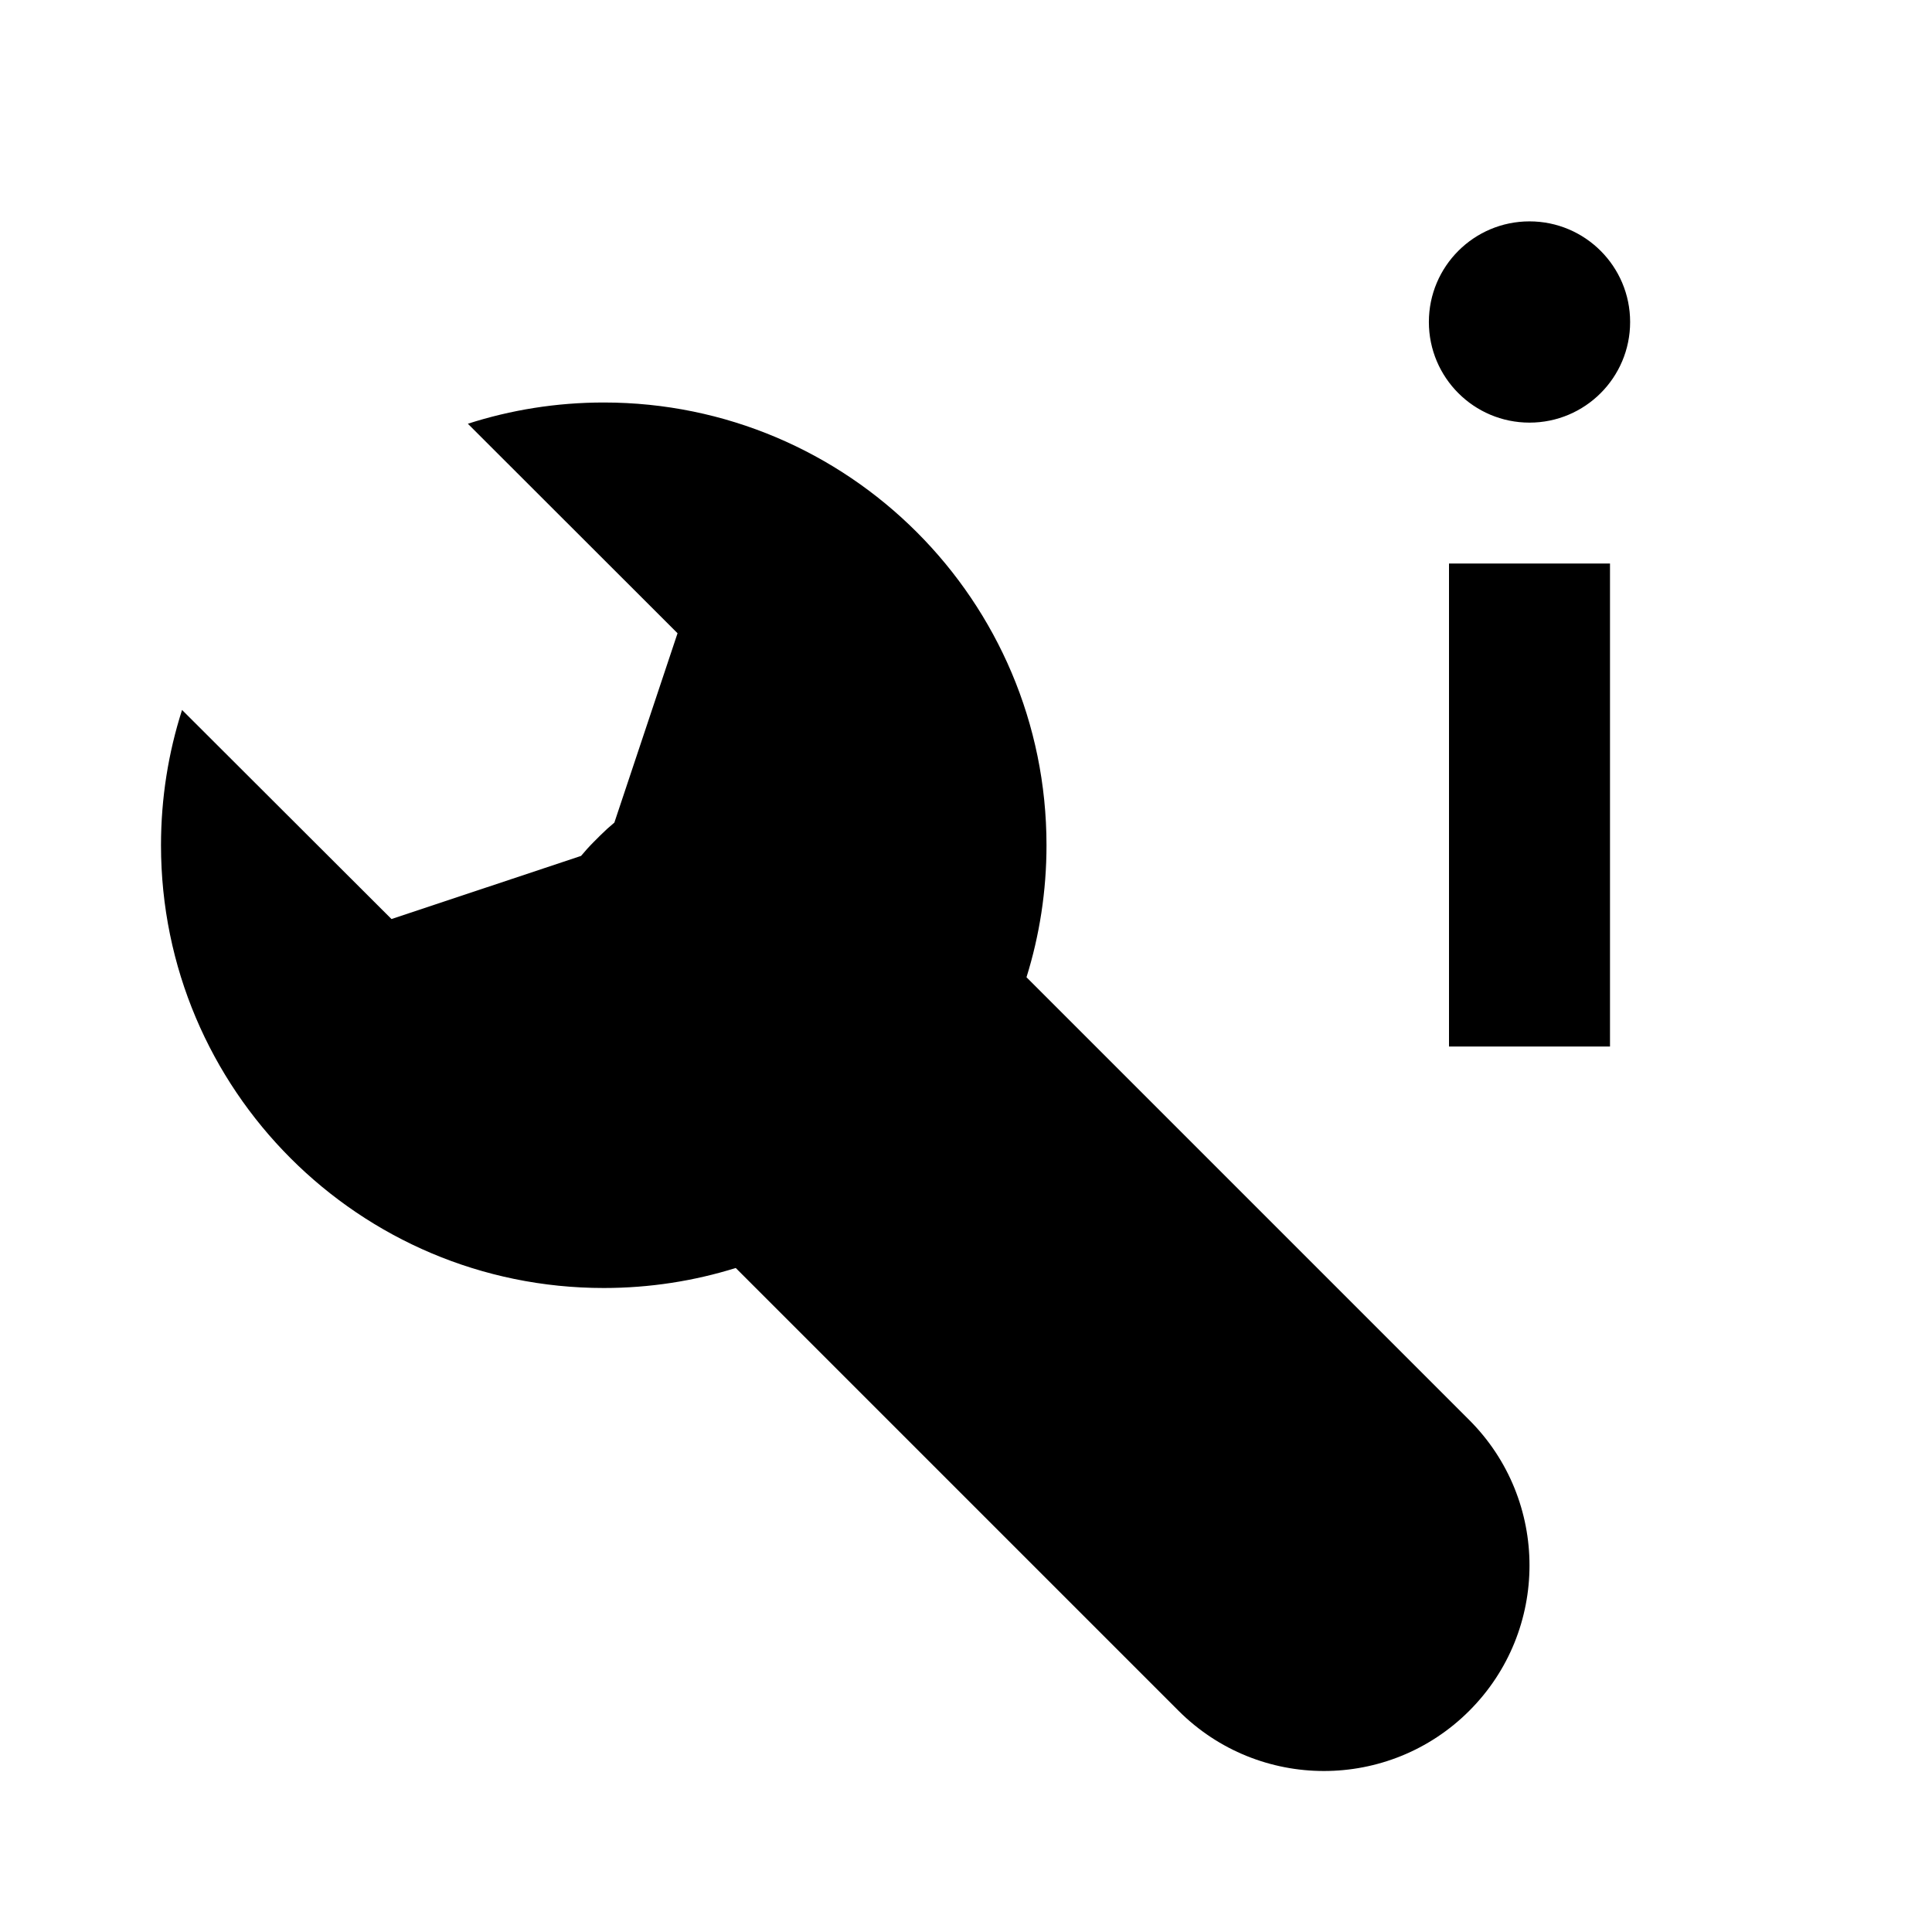
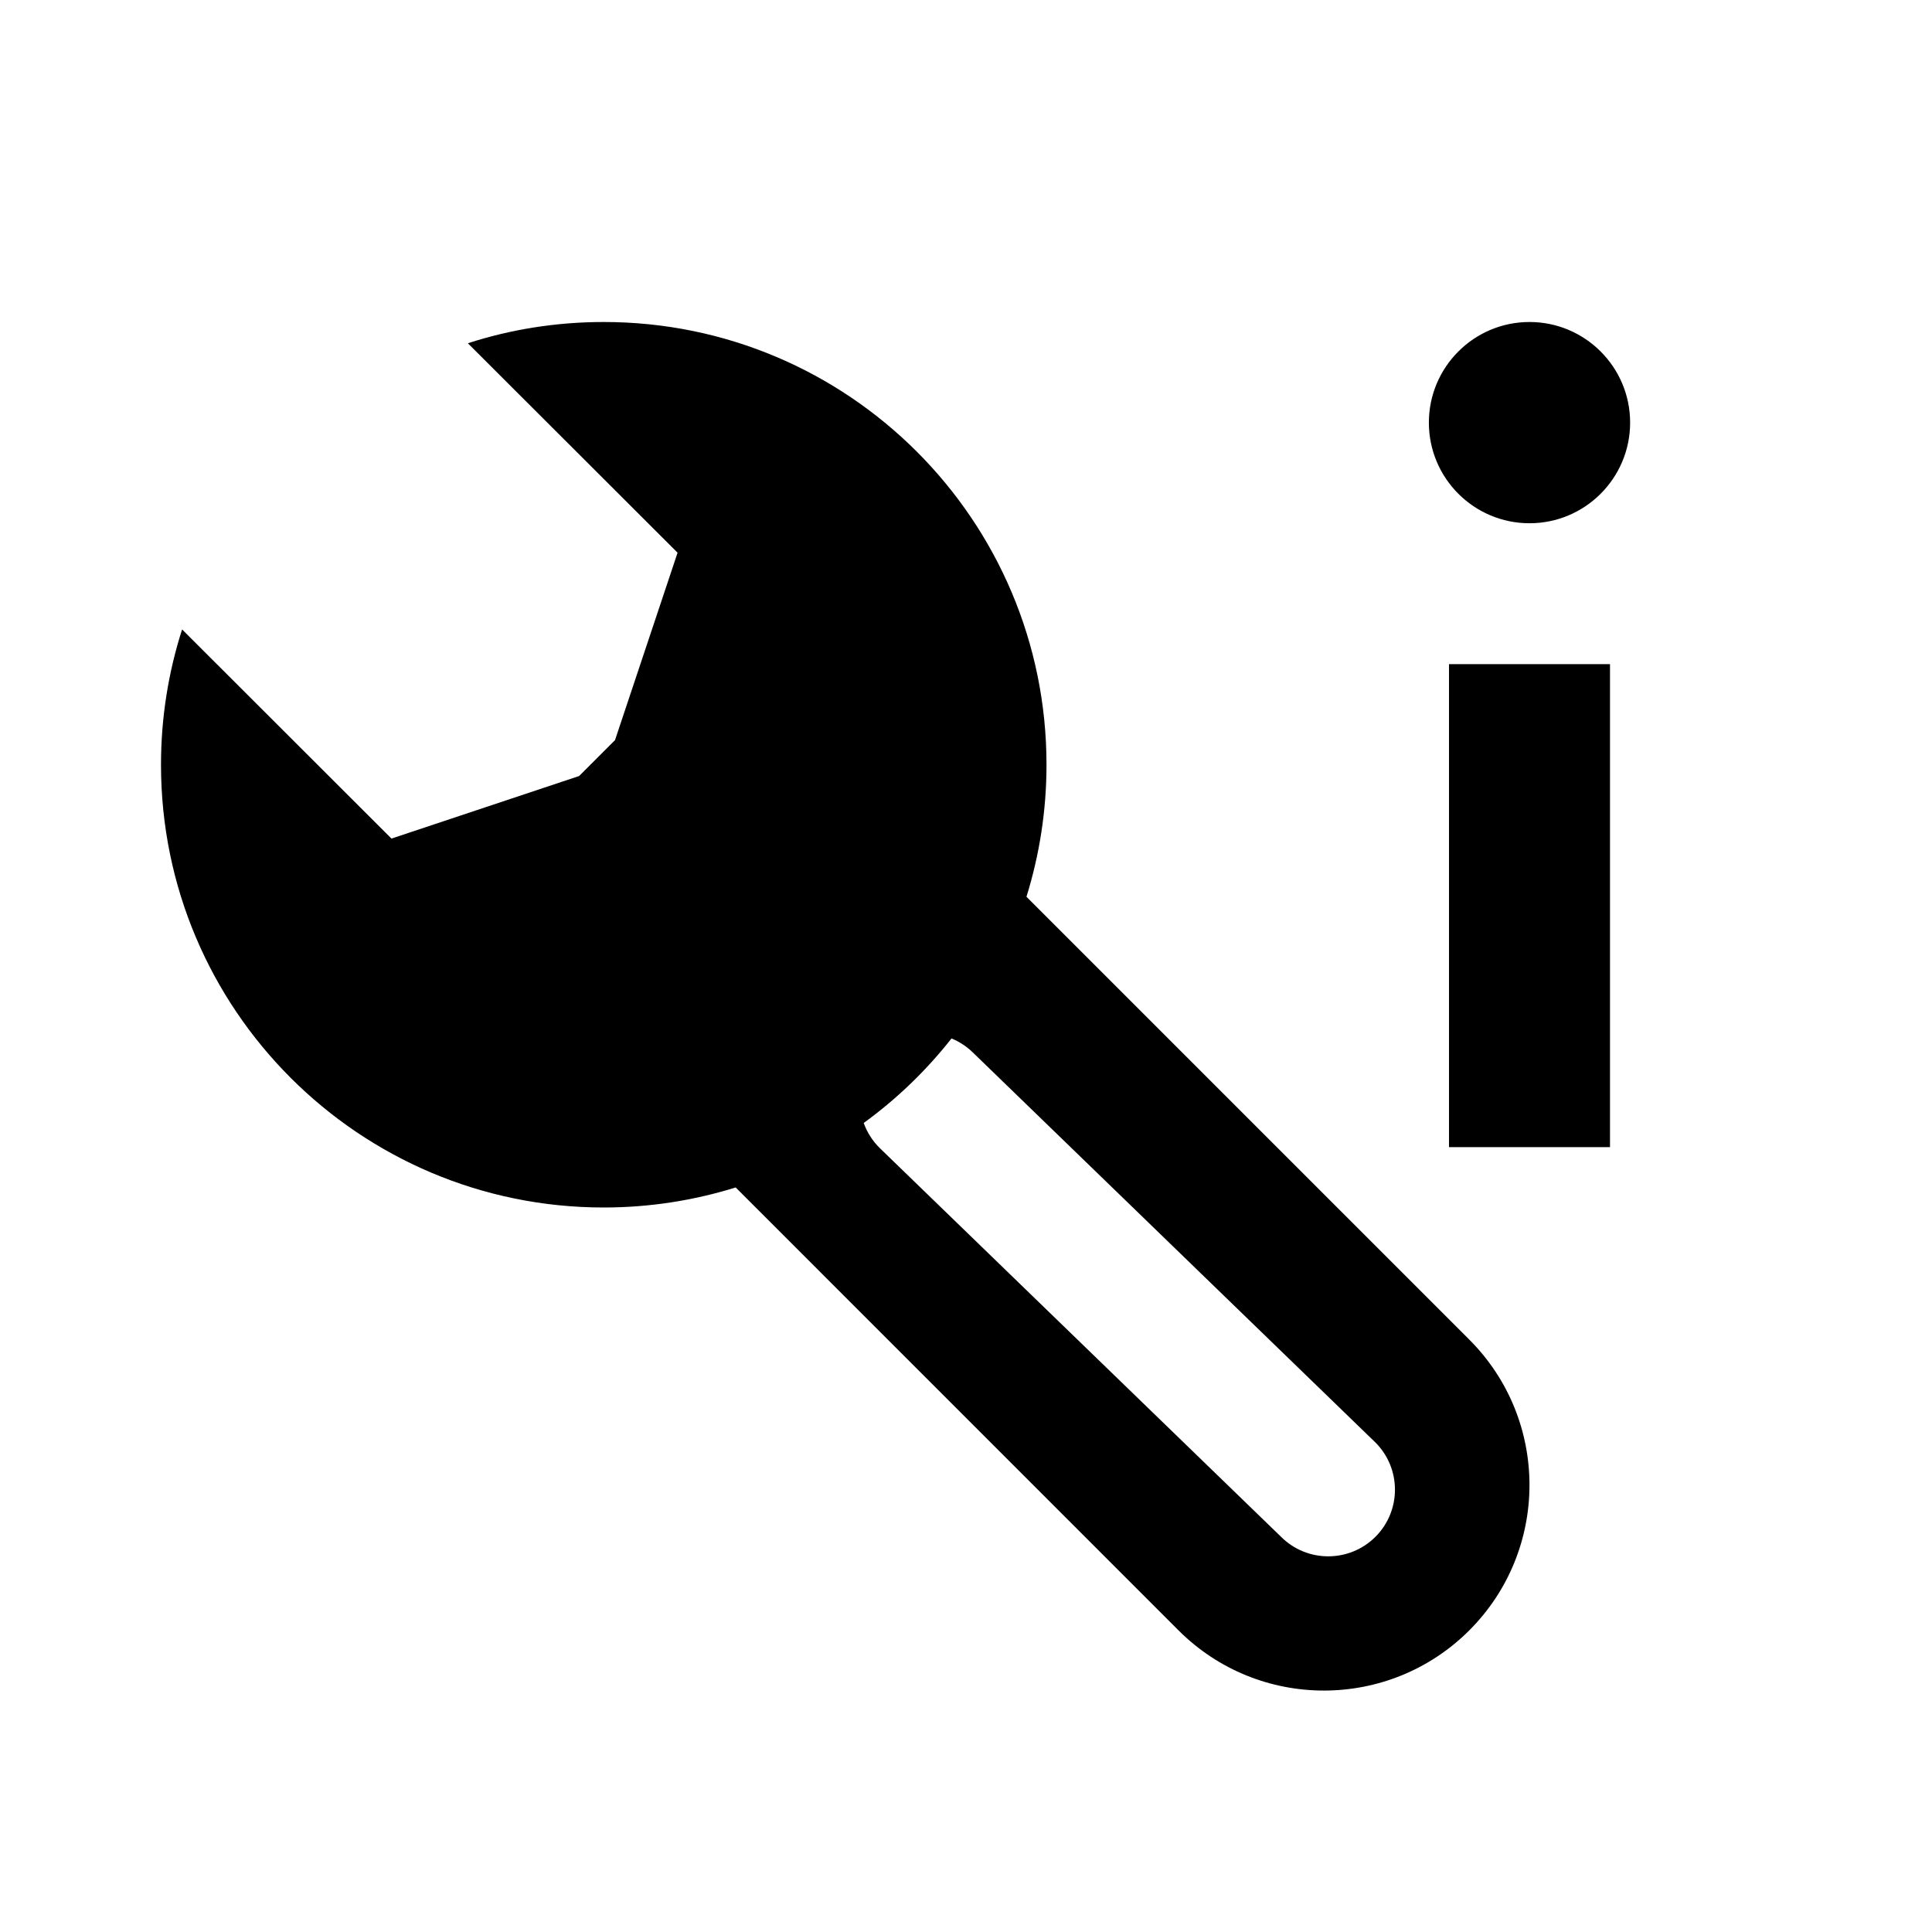
- <svg xmlns="http://www.w3.org/2000/svg" width="512px" height="512px" viewBox="0 0 512 512" version="1.1">
-   <g id="Page-1" stroke="none" stroke-width="1" fill="none" fill-rule="evenodd">
-     <g id="Combined-Shape" fill="#000000" transform="translate(42.66667, 58.66667)">
-       <path d="M117.333,48 C182.135,48 234.667,100.532 234.667,165.333 C234.667,177.517 232.81,189.266 229.364,200.314 L346.71,317.662 C367.986,338.938 367.986,373.433 346.71,394.709 C325.434,415.985 290.939,415.985 269.663,394.709 L152.315,277.363 C141.267,280.81 129.517,282.667 117.333,282.667 C52.532,282.667 7.10542736e-15,230.135 7.10542736e-15,165.333 C7.10542736e-15,152.828 1.956,140.78 5.58,129.477 L61.082,184.889 L111.32,168.157 C112.394,166.857 113.54,165.596 114.757,164.379 L116.38,162.756 C117.593,161.543 118.851,160.4 120.147,159.328 L136.889,109.149 L81.321,53.63 C92.669,49.974 104.77,48 117.333,48 Z M384,90.667 L384,218.667 L341.333,218.667 L341.333,90.667 L384,90.667 Z M362.667,1.42108547e-14 C377.394,1.42108547e-14 389.333,11.939 389.333,26.667 C389.333,41.394 377.394,53.333 362.667,53.333 C347.939,53.333 336,41.394 336,26.667 C336,11.939 347.939,1.42108547e-14 362.667,1.42108547e-14 Z" />
-     </g>
-   </g>
+ <svg xmlns="http://www.w3.org/2000/svg" width="24" height="24" viewBox="0 0 24 24" fill="none">
+   <path d="M7.5 4C10.538 4 13 6.462 13 9.5C13 10.071 12.912 10.622 12.751 11.14L18.252 16.641C19.249 17.638 19.249 19.256 18.252 20.253C17.255 21.25 15.637 21.25 14.64 20.253L9.139 14.751C8.621 14.912 8.071 15 7.5 15C4.462 15 2 12.538 2 9.5C2 8.914 2.092 8.349 2.262 7.819L4.863 10.417L7.194 9.64L7.64 9.194L8.417 6.866L5.812 4.264C6.343 4.092 6.911 4 7.5 4ZM11.82 12.9C11.507 13.298 11.14 13.652 10.729 13.95C10.771 14.065 10.837 14.172 10.93 14.263L15.914 19.091C16.237 19.414 16.762 19.414 17.086 19.091C17.41 18.767 17.409 18.242 17.086 17.919L12.086 13.075C12.007 12.998 11.917 12.94 11.82 12.9ZM20 14.25H18V8.25H20V14.25ZM19 4C19.69 4 20.25 4.56 20.25 5.25C20.25 5.94 19.69 6.5 19 6.5C18.31 6.5 17.75 5.94 17.75 5.25C17.75 4.56 18.31 4 19 4Z" fill="black" />
</svg>
